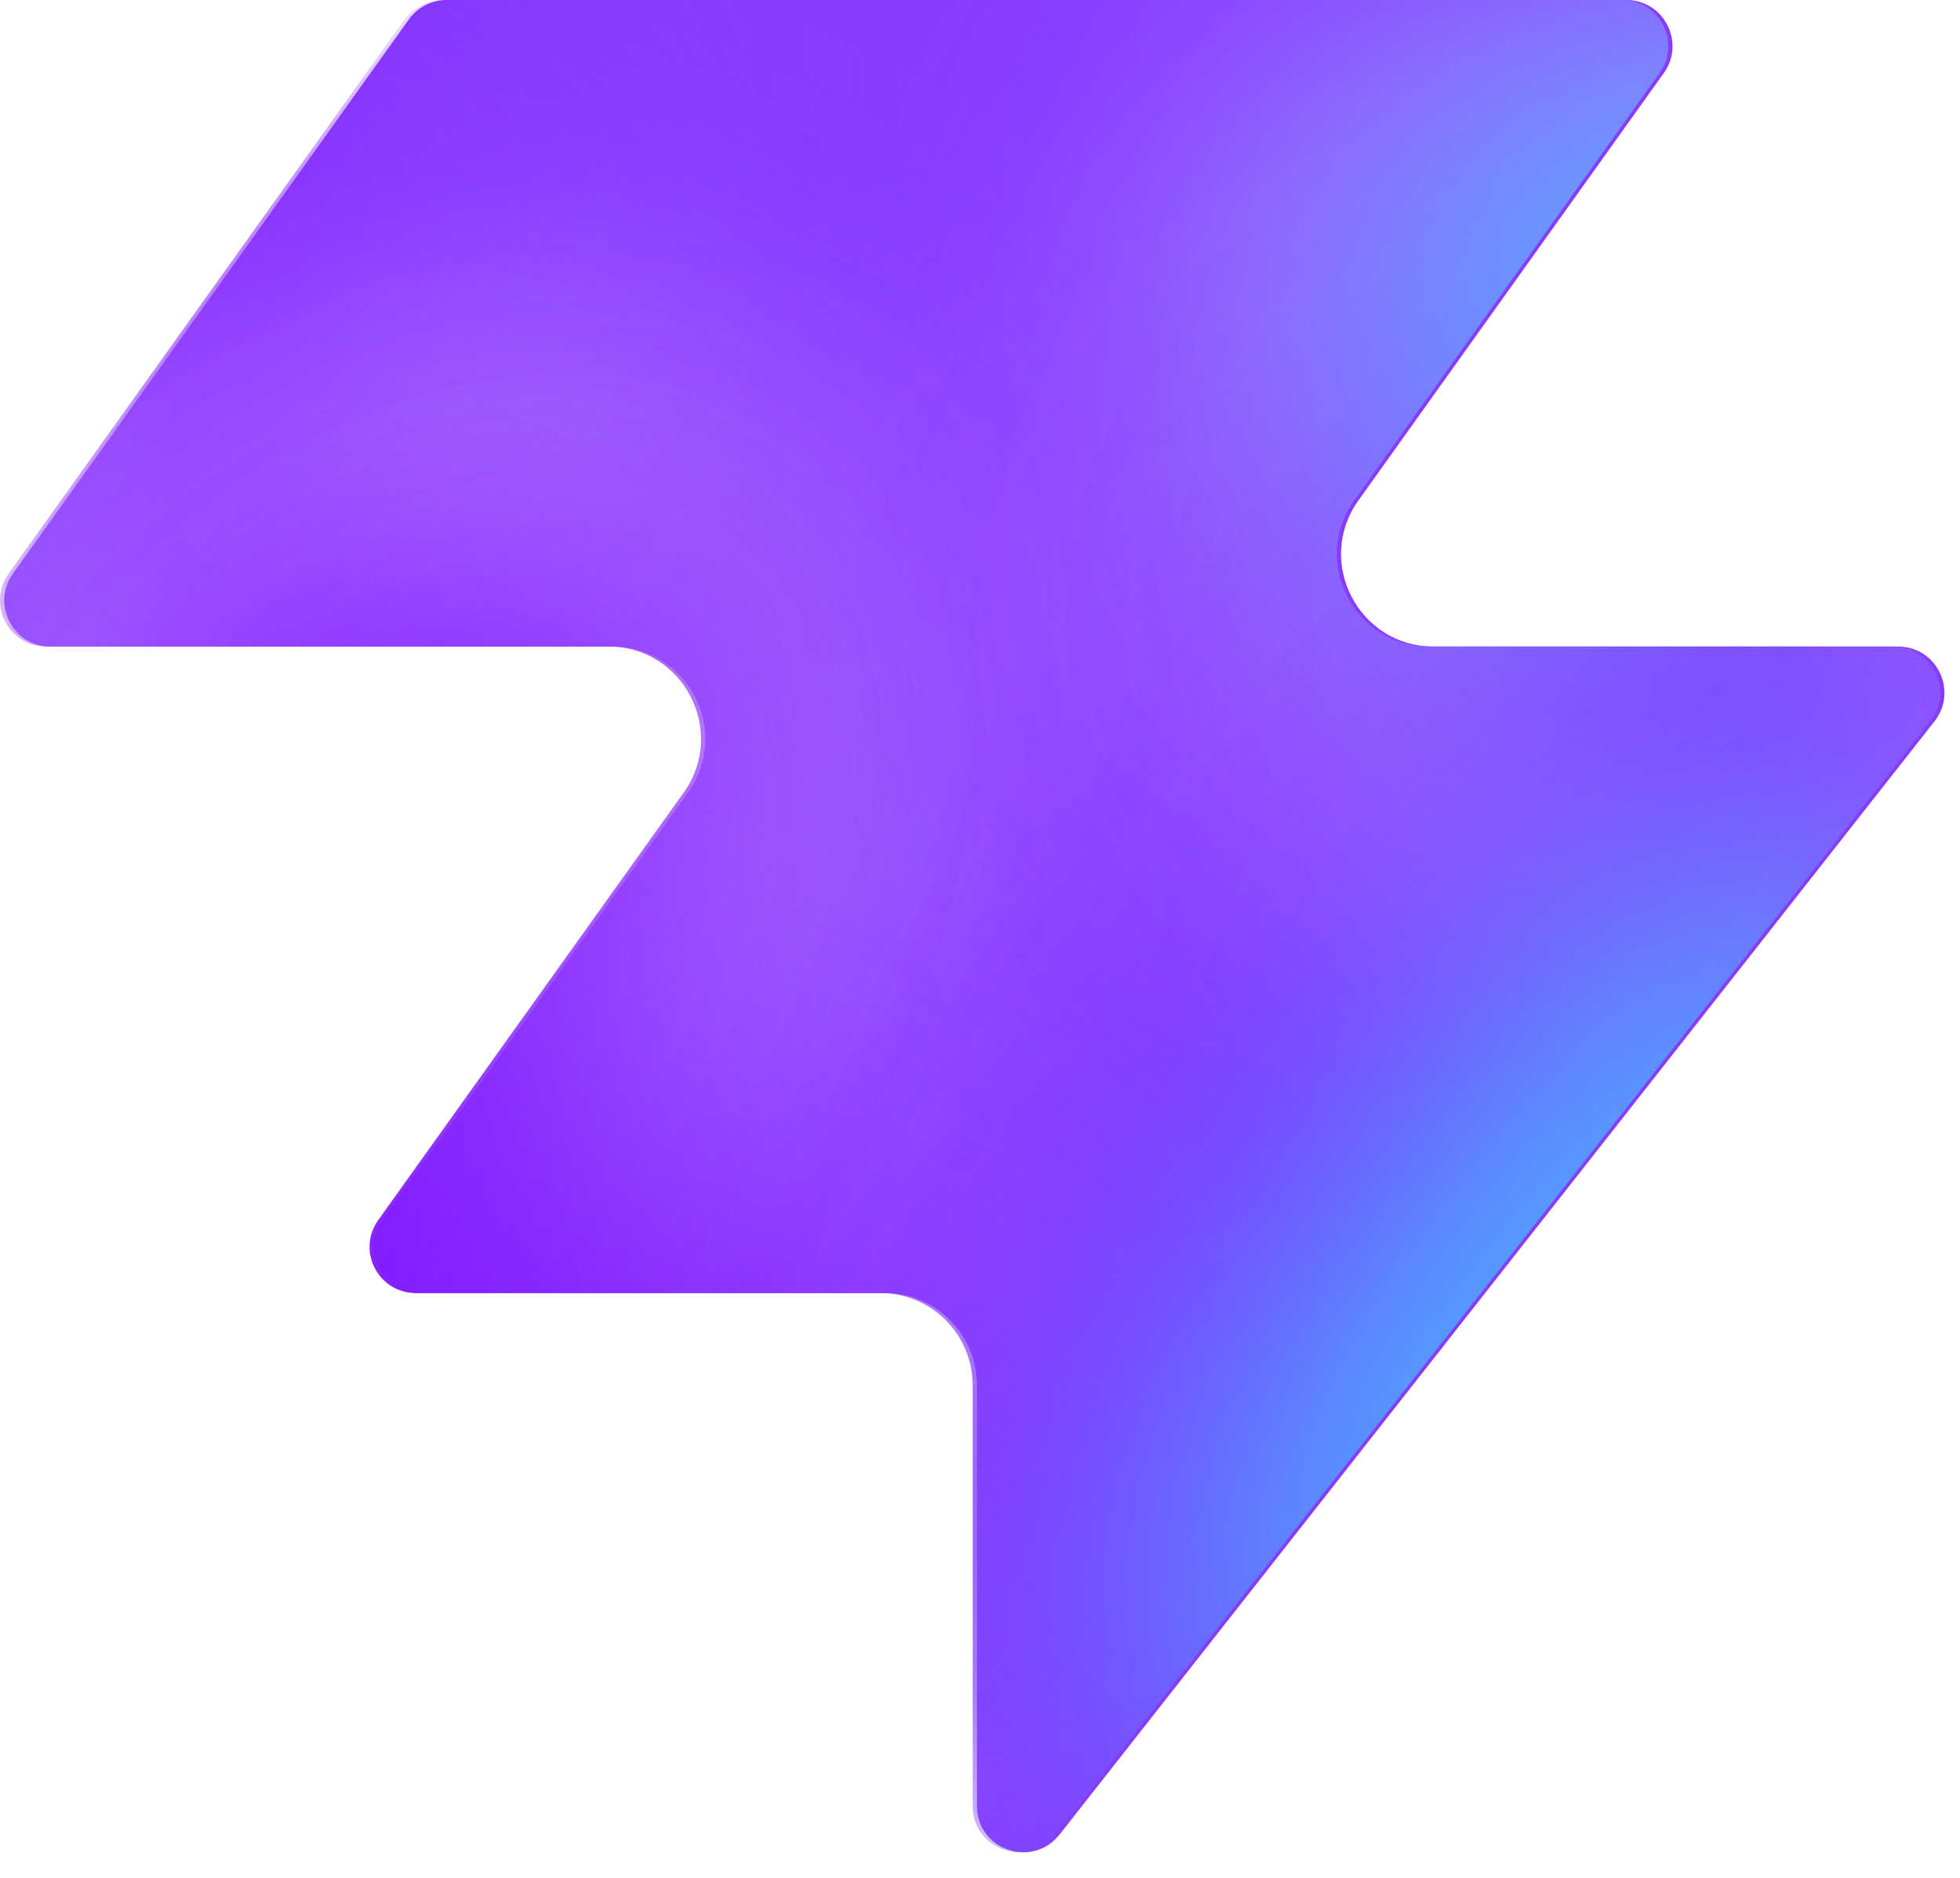
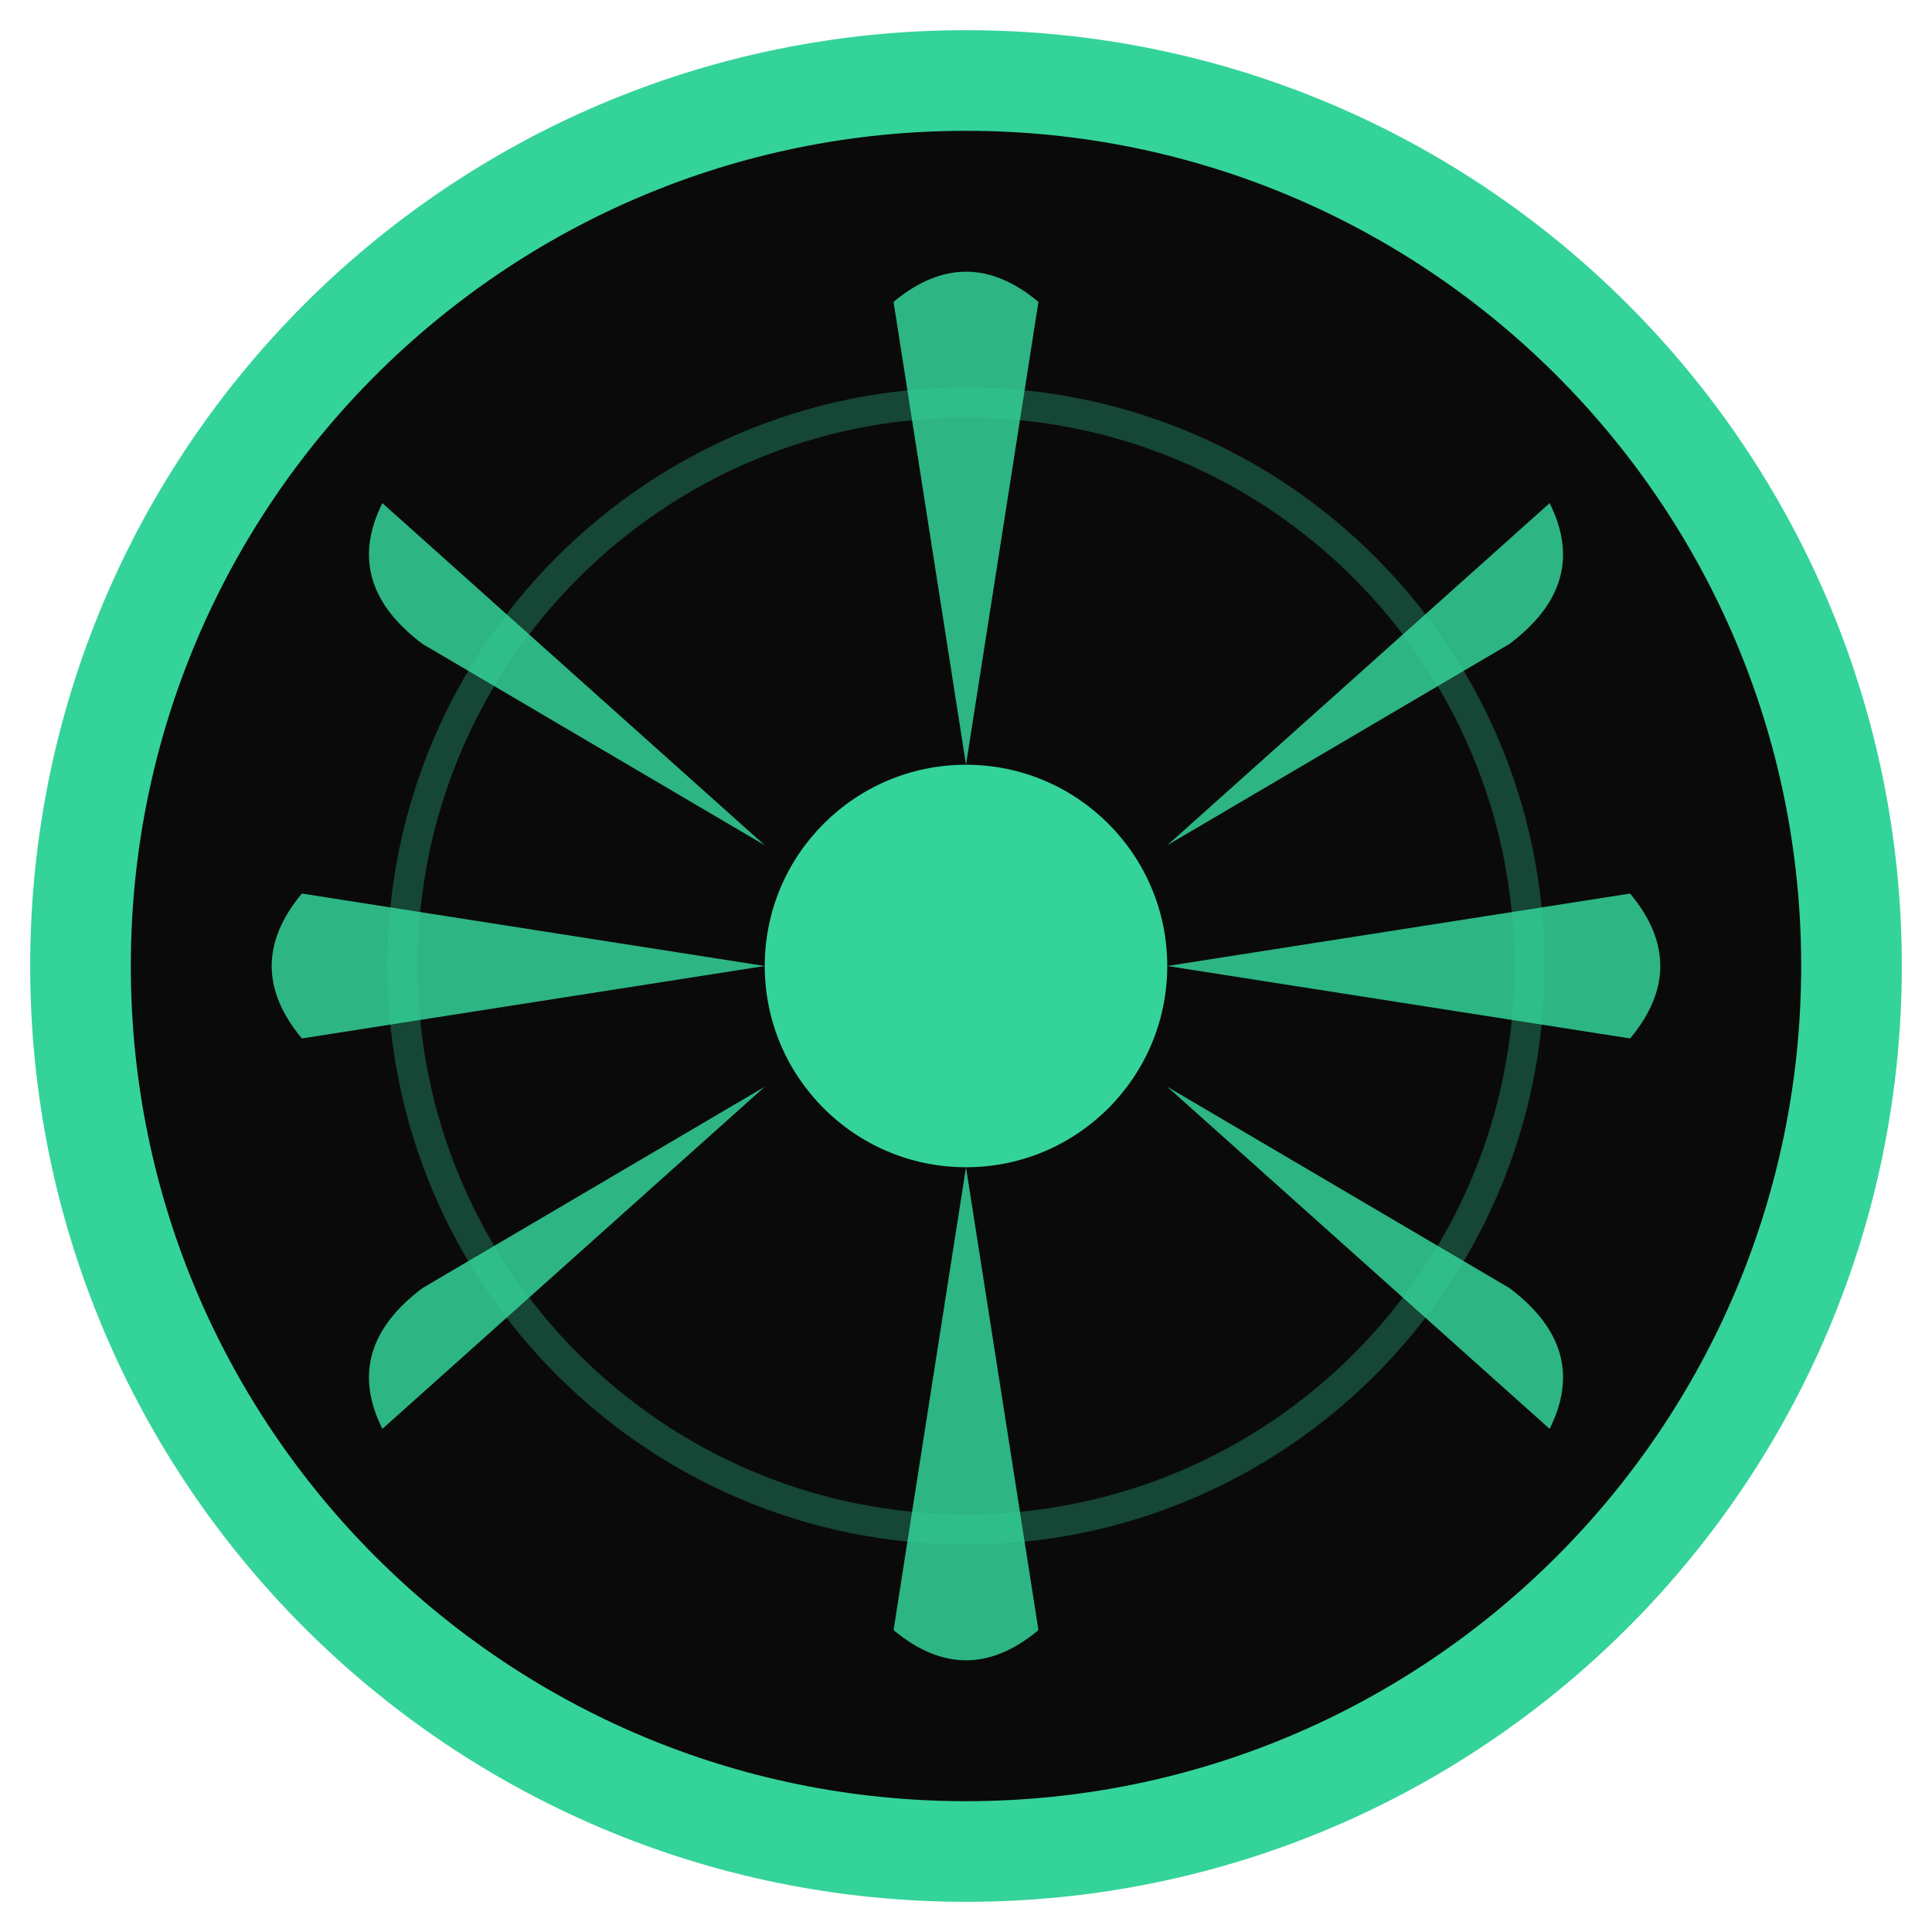
- <svg xmlns="http://www.w3.org/2000/svg" width="48" height="46" fill="none" viewBox="0 0 48 46">
-   <path fill="#863bff" d="M25.946 44.938c-.664.845-2.021.375-2.021-.698V33.937a2.26 2.26 0 0 0-2.262-2.262H10.287c-.92 0-1.456-1.04-.92-1.788l7.48-10.471c1.07-1.497 0-3.578-1.842-3.578H1.237c-.92 0-1.456-1.04-.92-1.788L10.013.474c.214-.297.556-.474.92-.474h28.894c.92 0 1.456 1.04.92 1.788l-7.48 10.471c-1.07 1.498 0 3.579 1.842 3.579h11.377c.943 0 1.473 1.088.89 1.83L25.947 44.94z" style="fill:#863bff;fill:color(display-p3 .525 .23 1);fill-opacity:1" />
-   <mask id="a" width="48" height="46" x="0" y="0" maskUnits="userSpaceOnUse" style="mask-type:alpha">
-     <path fill="#000" d="M25.842 44.938c-.664.844-2.021.375-2.021-.698V33.937a2.26 2.26 0 0 0-2.262-2.262H10.183c-.92 0-1.456-1.04-.92-1.788l7.48-10.471c1.07-1.498 0-3.579-1.842-3.579H1.133c-.92 0-1.456-1.04-.92-1.787L9.91.473c.214-.297.556-.474.92-.474h28.894c.92 0 1.456 1.04.92 1.788l-7.48 10.471c-1.07 1.498 0 3.578 1.842 3.578h11.377c.943 0 1.473 1.088.89 1.832L25.843 44.94z" style="fill:#000;fill-opacity:1" />
-   </mask>
-   <g mask="url(#a)">
-     <g filter="url(#b)">
-       <ellipse cx="5.508" cy="14.704" fill="#ede6ff" rx="5.508" ry="14.704" style="fill:#ede6ff;fill:color(display-p3 .927 .903 1);fill-opacity:1" transform="matrix(.00324 1 1 -.00324 -4.47 31.516)" />
-     </g>
-     <g filter="url(#c)">
-       <ellipse cx="10.399" cy="29.851" fill="#ede6ff" rx="10.399" ry="29.851" style="fill:#ede6ff;fill:color(display-p3 .927 .903 1);fill-opacity:1" transform="matrix(.00324 1 1 -.00324 -39.328 7.883)" />
-     </g>
-     <g filter="url(#d)">
-       <ellipse cx="5.508" cy="30.487" fill="#7e14ff" rx="5.508" ry="30.487" style="fill:#7e14ff;fill:color(display-p3 .492 .077 1);fill-opacity:1" transform="rotate(89.814 -25.913 -14.639)scale(1 -1)" />
-     </g>
-     <g filter="url(#e)">
-       <ellipse cx="5.508" cy="30.599" fill="#7e14ff" rx="5.508" ry="30.599" style="fill:#7e14ff;fill:color(display-p3 .492 .077 1);fill-opacity:1" transform="rotate(89.814 -32.644 -3.334)scale(1 -1)" />
-     </g>
-     <g filter="url(#f)">
-       <ellipse cx="5.508" cy="30.599" fill="#7e14ff" rx="5.508" ry="30.599" style="fill:#7e14ff;fill:color(display-p3 .492 .077 1);fill-opacity:1" transform="matrix(.00324 1 1 -.00324 -34.34 30.47)" />
-     </g>
-     <g filter="url(#g)">
-       <ellipse cx="14.072" cy="22.078" fill="#ede6ff" rx="14.072" ry="22.078" style="fill:#ede6ff;fill:color(display-p3 .927 .903 1);fill-opacity:1" transform="rotate(93.35 24.506 48.493)scale(-1 1)" />
-     </g>
-     <g filter="url(#h)">
-       <ellipse cx="3.47" cy="21.501" fill="#7e14ff" rx="3.47" ry="21.501" style="fill:#7e14ff;fill:color(display-p3 .492 .077 1);fill-opacity:1" transform="rotate(89.009 28.708 47.59)scale(-1 1)" />
-     </g>
-     <g filter="url(#i)">
-       <ellipse cx="3.47" cy="21.501" fill="#7e14ff" rx="3.47" ry="21.501" style="fill:#7e14ff;fill:color(display-p3 .492 .077 1);fill-opacity:1" transform="rotate(89.009 28.708 47.59)scale(-1 1)" />
-     </g>
-     <g filter="url(#j)">
-       <ellipse cx=".387" cy="8.972" fill="#7e14ff" rx="4.407" ry="29.108" style="fill:#7e14ff;fill:color(display-p3 .492 .077 1);fill-opacity:1" transform="rotate(39.51 .387 8.972)" />
-     </g>
-     <g filter="url(#k)">
-       <ellipse cx="47.523" cy="-6.092" fill="#7e14ff" rx="4.407" ry="29.108" style="fill:#7e14ff;fill:color(display-p3 .492 .077 1);fill-opacity:1" transform="rotate(37.892 47.523 -6.092)" />
-     </g>
-     <g filter="url(#l)">
-       <ellipse cx="41.412" cy="6.333" fill="#47bfff" rx="5.971" ry="9.665" style="fill:#47bfff;fill:color(display-p3 .28 .748 1);fill-opacity:1" transform="rotate(37.892 41.412 6.333)" />
-     </g>
-     <g filter="url(#m)">
-       <ellipse cx="-1.879" cy="38.332" fill="#7e14ff" rx="4.407" ry="29.108" style="fill:#7e14ff;fill:color(display-p3 .492 .077 1);fill-opacity:1" transform="rotate(37.892 -1.88 38.332)" />
-     </g>
-     <g filter="url(#n)">
-       <ellipse cx="-1.879" cy="38.332" fill="#7e14ff" rx="4.407" ry="29.108" style="fill:#7e14ff;fill:color(display-p3 .492 .077 1);fill-opacity:1" transform="rotate(37.892 -1.88 38.332)" />
-     </g>
-     <g filter="url(#o)">
-       <ellipse cx="35.651" cy="29.907" fill="#7e14ff" rx="4.407" ry="29.108" style="fill:#7e14ff;fill:color(display-p3 .492 .077 1);fill-opacity:1" transform="rotate(37.892 35.651 29.907)" />
-     </g>
-     <g filter="url(#p)">
-       <ellipse cx="38.418" cy="32.4" fill="#47bfff" rx="5.971" ry="15.297" style="fill:#47bfff;fill:color(display-p3 .28 .748 1);fill-opacity:1" transform="rotate(37.892 38.418 32.4)" />
-     </g>
+ <svg xmlns="http://www.w3.org/2000/svg" width="48" height="48" viewBox="0 0 48 48" fill="none">
+   <circle cx="24" cy="24" r="22" stroke="#34d399" stroke-width="2.5" fill="#0a0a0a" />
+   <circle cx="24" cy="24" r="5" fill="#34d399" />
+   <g fill="#34d399" opacity="0.85">
+     <path d="M24 19 L22.2 7.5 Q24 6 25.8 7.5 Z" />
+     <path d="M29 21 L38.5 12.5 Q39.5 14.5 37.5 16 Z" />
+     <path d="M29 24 L40.5 22.2 Q42 24 40.5 25.8 Z" />
+     <path d="M29 27 L37.5 32 Q39.5 33.5 38.5 35.5 Z" />
+     <path d="M24 29 L25.8 40.5 Q24 42 22.2 40.5 Z" />
+     <path d="M19 27 L9.5 35.5 Q8.5 33.5 10.5 32 Z" />
+     <path d="M19 24 L7.5 25.8 Q6 24 7.5 22.2 Z" />
+     <path d="M19 21 L10.5 16 Q8.5 14.5 9.5 12.5 Z" />
  </g>
-   <defs>
-     <filter id="b" width="60.045" height="41.654" x="-19.77" y="16.149" color-interpolation-filters="sRGB" filterUnits="userSpaceOnUse">
-       <feFlood flood-opacity="0" result="BackgroundImageFix" />
-       <feBlend in="SourceGraphic" in2="BackgroundImageFix" result="shape" />
-       <feGaussianBlur result="effect1_foregroundBlur_2002_17158" stdDeviation="7.659" />
-     </filter>
-     <filter id="c" width="90.34" height="51.437" x="-54.613" y="-7.533" color-interpolation-filters="sRGB" filterUnits="userSpaceOnUse">
-       <feFlood flood-opacity="0" result="BackgroundImageFix" />
-       <feBlend in="SourceGraphic" in2="BackgroundImageFix" result="shape" />
-       <feGaussianBlur result="effect1_foregroundBlur_2002_17158" stdDeviation="7.659" />
-     </filter>
-     <filter id="d" width="79.355" height="29.4" x="-49.64" y="2.03" color-interpolation-filters="sRGB" filterUnits="userSpaceOnUse">
-       <feFlood flood-opacity="0" result="BackgroundImageFix" />
-       <feBlend in="SourceGraphic" in2="BackgroundImageFix" result="shape" />
-       <feGaussianBlur result="effect1_foregroundBlur_2002_17158" stdDeviation="4.596" />
-     </filter>
-     <filter id="e" width="79.579" height="29.4" x="-45.045" y="20.029" color-interpolation-filters="sRGB" filterUnits="userSpaceOnUse">
-       <feFlood flood-opacity="0" result="BackgroundImageFix" />
-       <feBlend in="SourceGraphic" in2="BackgroundImageFix" result="shape" />
-       <feGaussianBlur result="effect1_foregroundBlur_2002_17158" stdDeviation="4.596" />
-     </filter>
-     <filter id="f" width="79.579" height="29.4" x="-43.513" y="21.178" color-interpolation-filters="sRGB" filterUnits="userSpaceOnUse">
-       <feFlood flood-opacity="0" result="BackgroundImageFix" />
-       <feBlend in="SourceGraphic" in2="BackgroundImageFix" result="shape" />
-       <feGaussianBlur result="effect1_foregroundBlur_2002_17158" stdDeviation="4.596" />
-     </filter>
-     <filter id="g" width="74.749" height="58.852" x="15.756" y="-17.901" color-interpolation-filters="sRGB" filterUnits="userSpaceOnUse">
-       <feFlood flood-opacity="0" result="BackgroundImageFix" />
-       <feBlend in="SourceGraphic" in2="BackgroundImageFix" result="shape" />
-       <feGaussianBlur result="effect1_foregroundBlur_2002_17158" stdDeviation="7.659" />
-     </filter>
-     <filter id="h" width="61.377" height="25.362" x="23.548" y="2.284" color-interpolation-filters="sRGB" filterUnits="userSpaceOnUse">
-       <feFlood flood-opacity="0" result="BackgroundImageFix" />
-       <feBlend in="SourceGraphic" in2="BackgroundImageFix" result="shape" />
-       <feGaussianBlur result="effect1_foregroundBlur_2002_17158" stdDeviation="4.596" />
-     </filter>
-     <filter id="i" width="61.377" height="25.362" x="23.548" y="2.284" color-interpolation-filters="sRGB" filterUnits="userSpaceOnUse">
-       <feFlood flood-opacity="0" result="BackgroundImageFix" />
-       <feBlend in="SourceGraphic" in2="BackgroundImageFix" result="shape" />
-       <feGaussianBlur result="effect1_foregroundBlur_2002_17158" stdDeviation="4.596" />
-     </filter>
-     <filter id="j" width="56.045" height="63.649" x="-27.636" y="-22.853" color-interpolation-filters="sRGB" filterUnits="userSpaceOnUse">
-       <feFlood flood-opacity="0" result="BackgroundImageFix" />
-       <feBlend in="SourceGraphic" in2="BackgroundImageFix" result="shape" />
-       <feGaussianBlur result="effect1_foregroundBlur_2002_17158" stdDeviation="4.596" />
-     </filter>
-     <filter id="k" width="54.814" height="64.646" x="20.116" y="-38.415" color-interpolation-filters="sRGB" filterUnits="userSpaceOnUse">
-       <feFlood flood-opacity="0" result="BackgroundImageFix" />
-       <feBlend in="SourceGraphic" in2="BackgroundImageFix" result="shape" />
-       <feGaussianBlur result="effect1_foregroundBlur_2002_17158" stdDeviation="4.596" />
-     </filter>
-     <filter id="l" width="33.541" height="35.313" x="24.641" y="-11.323" color-interpolation-filters="sRGB" filterUnits="userSpaceOnUse">
-       <feFlood flood-opacity="0" result="BackgroundImageFix" />
-       <feBlend in="SourceGraphic" in2="BackgroundImageFix" result="shape" />
-       <feGaussianBlur result="effect1_foregroundBlur_2002_17158" stdDeviation="4.596" />
-     </filter>
-     <filter id="m" width="54.814" height="64.646" x="-29.286" y="6.009" color-interpolation-filters="sRGB" filterUnits="userSpaceOnUse">
-       <feFlood flood-opacity="0" result="BackgroundImageFix" />
-       <feBlend in="SourceGraphic" in2="BackgroundImageFix" result="shape" />
-       <feGaussianBlur result="effect1_foregroundBlur_2002_17158" stdDeviation="4.596" />
-     </filter>
-     <filter id="n" width="54.814" height="64.646" x="-29.286" y="6.009" color-interpolation-filters="sRGB" filterUnits="userSpaceOnUse">
-       <feFlood flood-opacity="0" result="BackgroundImageFix" />
-       <feBlend in="SourceGraphic" in2="BackgroundImageFix" result="shape" />
-       <feGaussianBlur result="effect1_foregroundBlur_2002_17158" stdDeviation="4.596" />
-     </filter>
-     <filter id="o" width="54.814" height="64.646" x="8.244" y="-2.416" color-interpolation-filters="sRGB" filterUnits="userSpaceOnUse">
-       <feFlood flood-opacity="0" result="BackgroundImageFix" />
-       <feBlend in="SourceGraphic" in2="BackgroundImageFix" result="shape" />
-       <feGaussianBlur result="effect1_foregroundBlur_2002_17158" stdDeviation="4.596" />
-     </filter>
-     <filter id="p" width="39.409" height="43.623" x="18.713" y="10.588" color-interpolation-filters="sRGB" filterUnits="userSpaceOnUse">
-       <feFlood flood-opacity="0" result="BackgroundImageFix" />
-       <feBlend in="SourceGraphic" in2="BackgroundImageFix" result="shape" />
-       <feGaussianBlur result="effect1_foregroundBlur_2002_17158" stdDeviation="4.596" />
-     </filter>
-   </defs>
+   <circle cx="24" cy="24" r="14" stroke="#34d399" stroke-width="0.75" fill="none" opacity="0.3" />
</svg>
